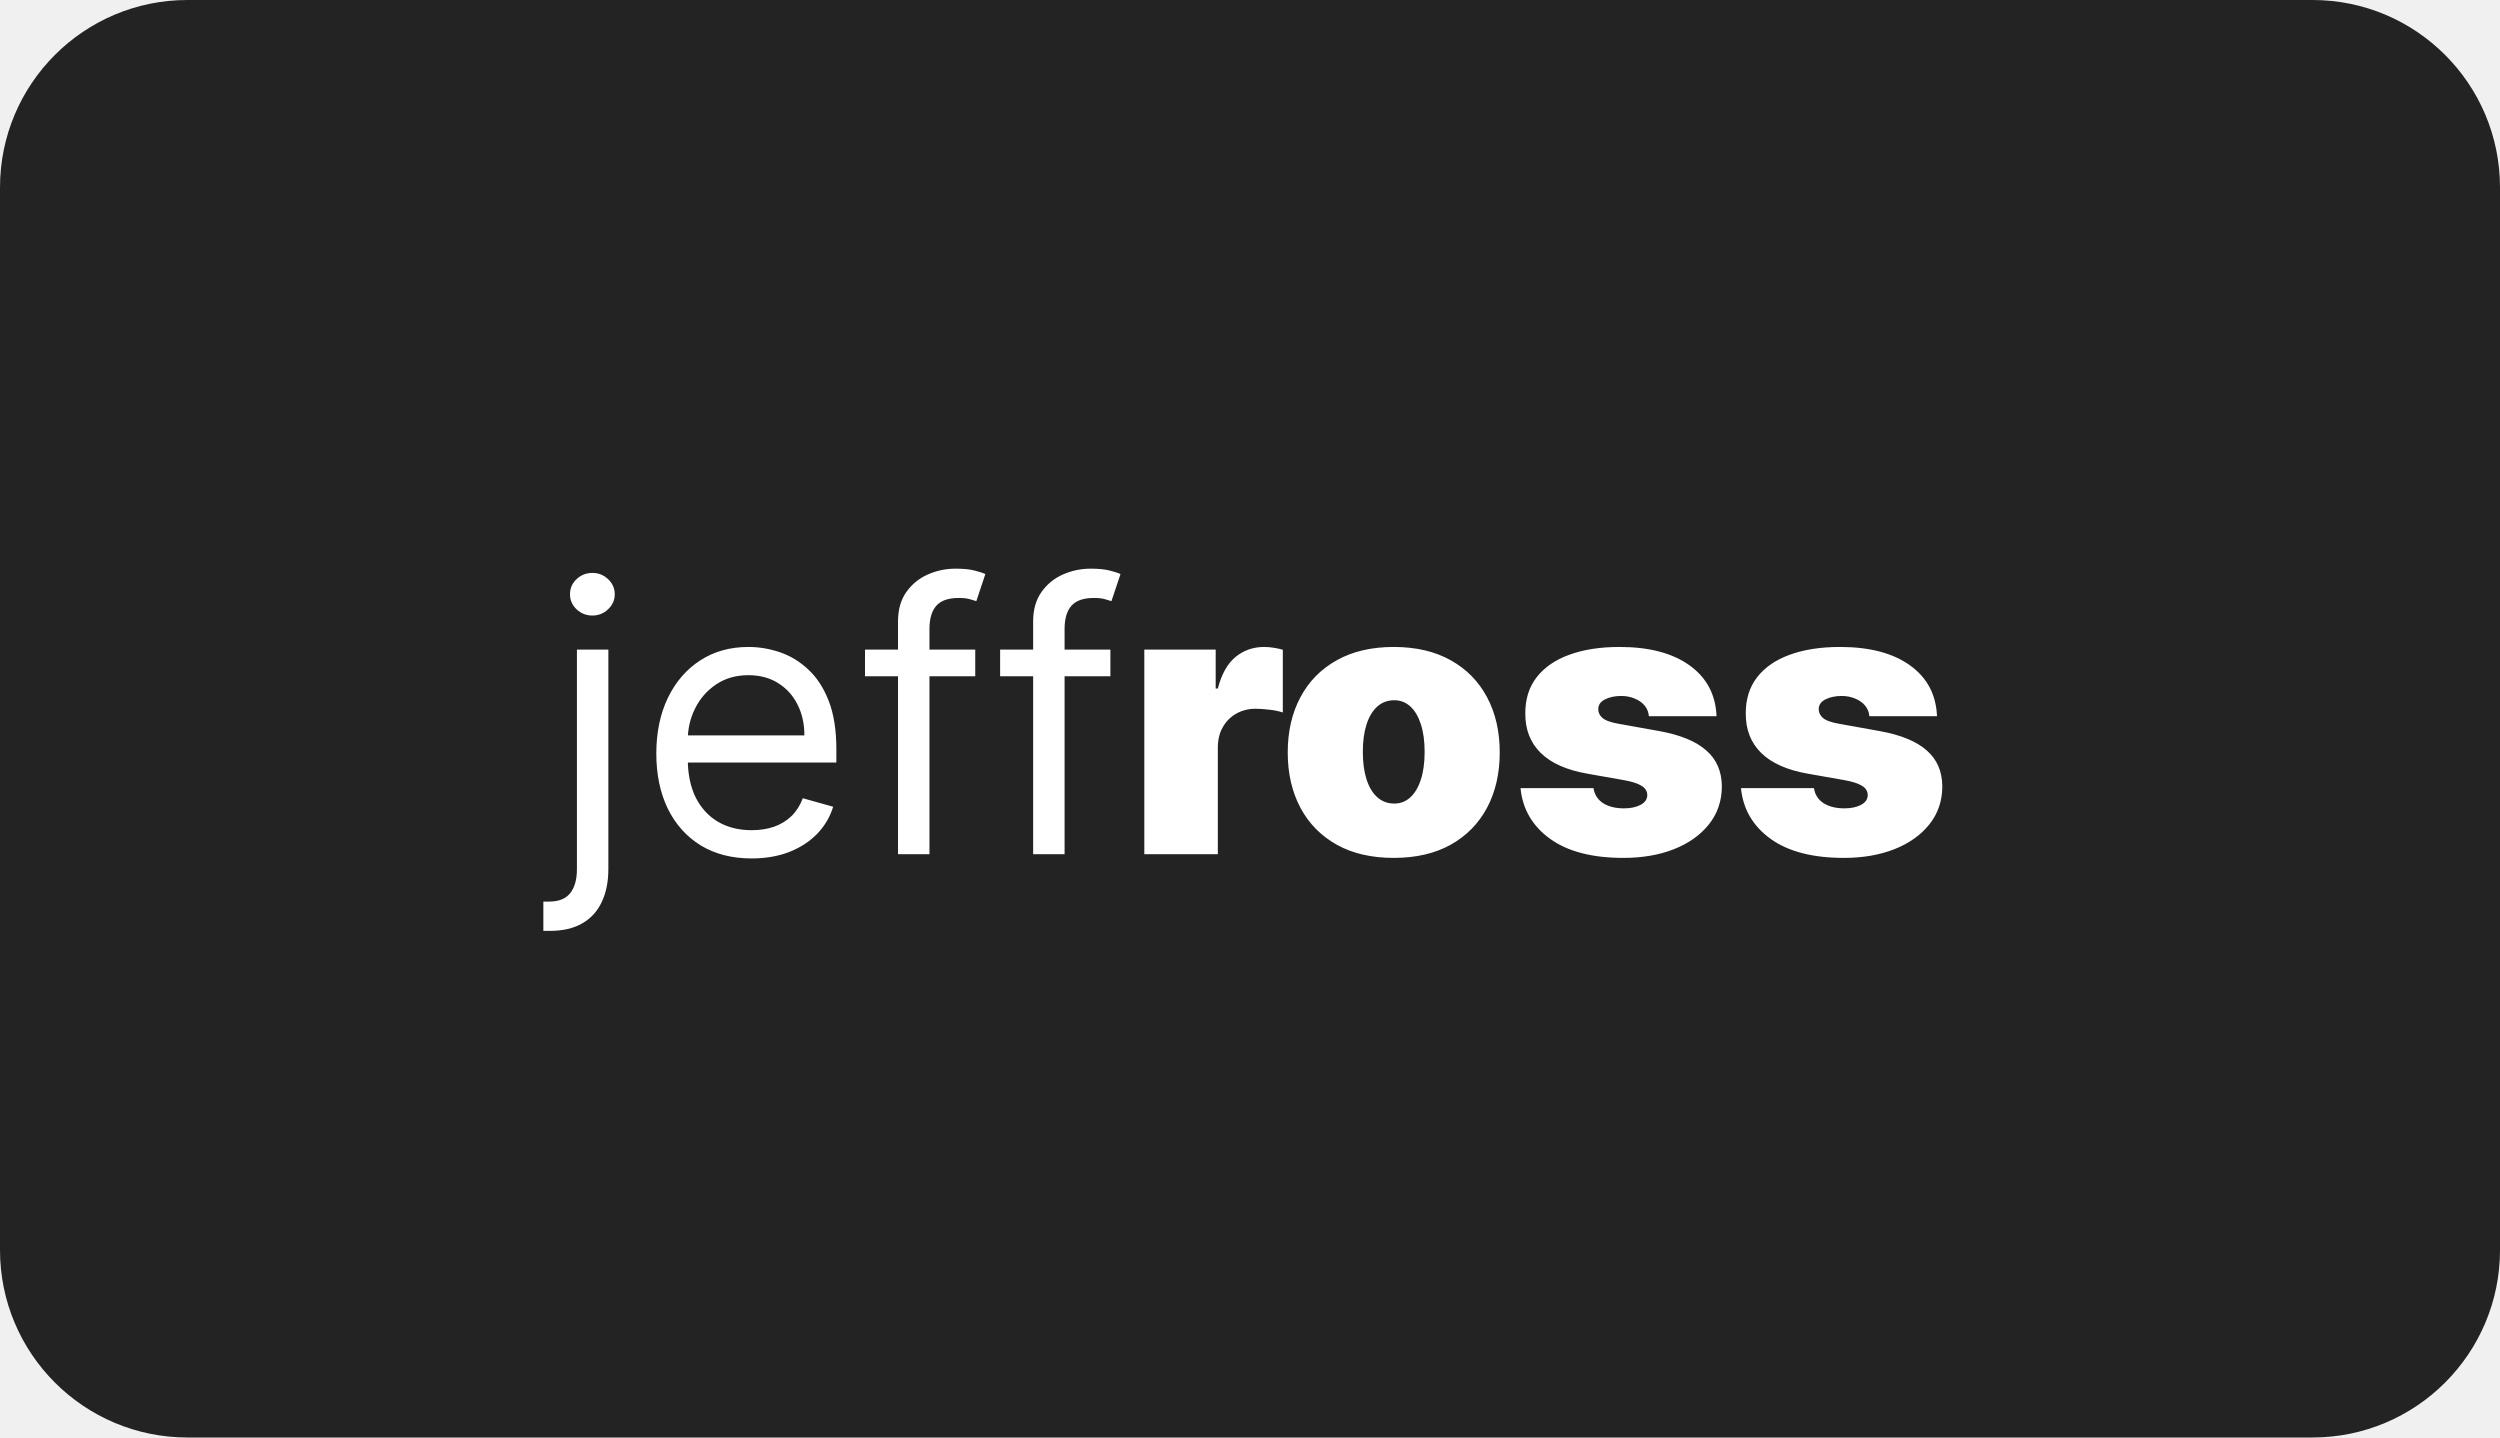
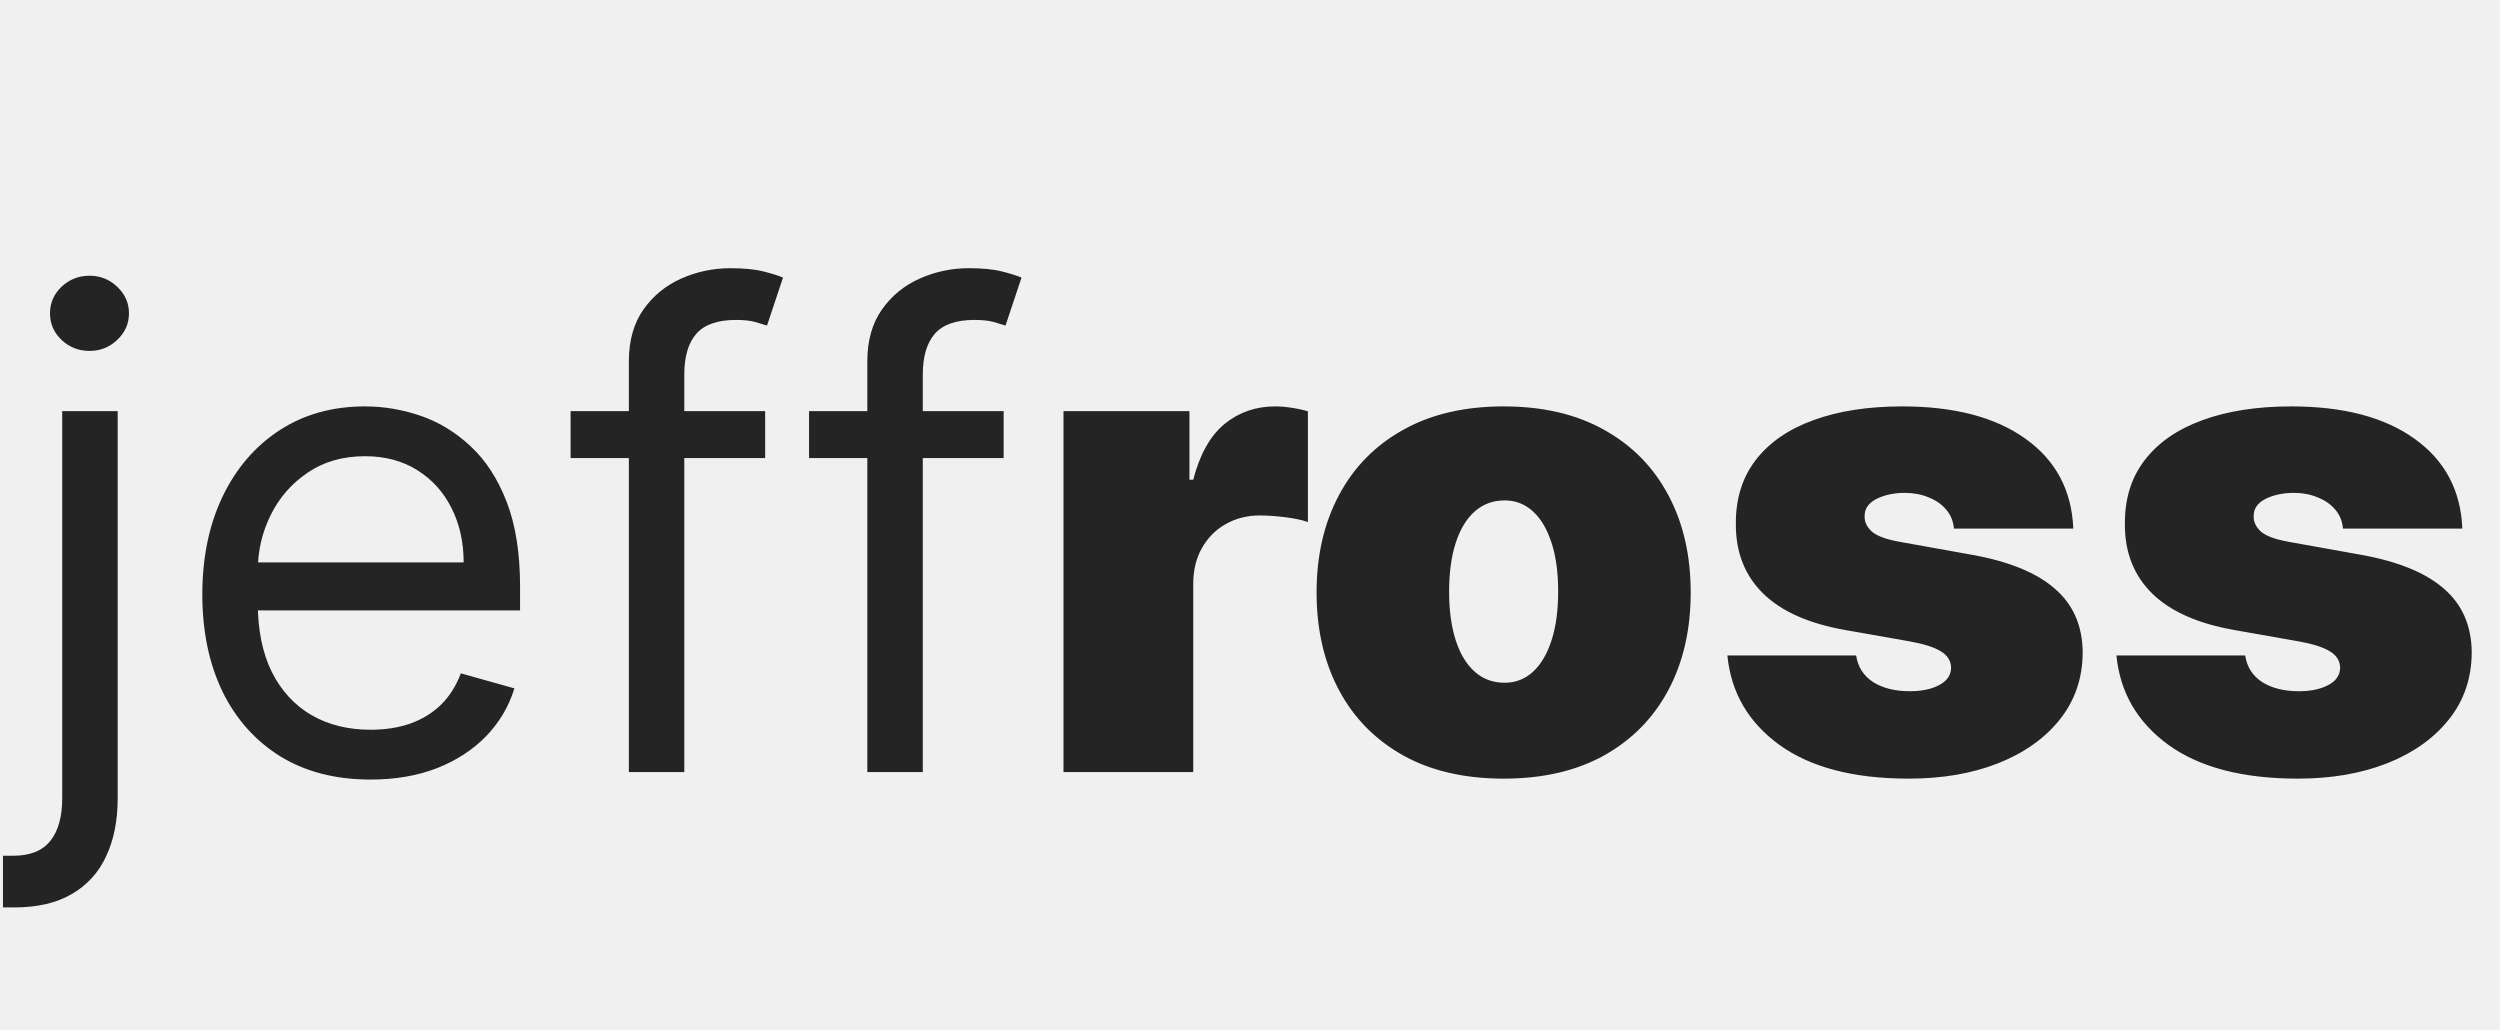
- <svg xmlns="http://www.w3.org/2000/svg" width="120" height="69" viewBox="0 0 120 69" fill="none">
-   <rect width="120" height="69" rx="9" fill="#232323" />
-   <path d="M27.692 31.182H29.201V41.716C29.201 42.321 29.096 42.845 28.887 43.288C28.683 43.731 28.372 44.075 27.954 44.318C27.541 44.56 27.019 44.682 26.388 44.682C26.337 44.682 26.286 44.682 26.235 44.682C26.184 44.682 26.133 44.682 26.081 44.682V43.276C26.133 43.276 26.179 43.276 26.222 43.276C26.265 43.276 26.311 43.276 26.363 43.276C26.823 43.276 27.16 43.139 27.373 42.867C27.586 42.598 27.692 42.215 27.692 41.716V31.182ZM28.434 29.546C28.14 29.546 27.886 29.445 27.673 29.245C27.464 29.045 27.36 28.804 27.36 28.523C27.36 28.241 27.464 28.001 27.673 27.8C27.886 27.6 28.14 27.5 28.434 27.5C28.728 27.5 28.979 27.6 29.188 27.8C29.401 28.001 29.508 28.241 29.508 28.523C29.508 28.804 29.401 29.045 29.188 29.245C28.979 29.445 28.728 29.546 28.434 29.546ZM36.08 41.205C35.134 41.205 34.318 40.996 33.632 40.578C32.95 40.156 32.424 39.568 32.053 38.814C31.687 38.055 31.503 37.173 31.503 36.168C31.503 35.162 31.687 34.276 32.053 33.508C32.424 32.737 32.94 32.136 33.6 31.706C34.265 31.271 35.04 31.054 35.927 31.054C36.438 31.054 36.943 31.139 37.442 31.31C37.94 31.48 38.394 31.757 38.803 32.141C39.212 32.52 39.538 33.023 39.781 33.649C40.024 34.276 40.145 35.047 40.145 35.963V36.602H32.577V35.298H38.611C38.611 34.744 38.501 34.25 38.279 33.815C38.062 33.381 37.751 33.038 37.346 32.786C36.945 32.535 36.472 32.409 35.927 32.409C35.326 32.409 34.806 32.558 34.367 32.856C33.932 33.151 33.598 33.534 33.364 34.007C33.129 34.48 33.012 34.987 33.012 35.528V36.398C33.012 37.139 33.14 37.768 33.395 38.283C33.656 38.795 34.016 39.185 34.476 39.453C34.936 39.717 35.471 39.849 36.08 39.849C36.477 39.849 36.834 39.794 37.154 39.683C37.478 39.568 37.757 39.398 37.991 39.172C38.226 38.942 38.407 38.656 38.535 38.315L39.992 38.724C39.839 39.219 39.581 39.653 39.219 40.028C38.856 40.399 38.409 40.689 37.876 40.898C37.344 41.102 36.745 41.205 36.08 41.205ZM46.812 31.182V32.46H41.52V31.182H46.812ZM43.105 41V29.827C43.105 29.264 43.237 28.796 43.501 28.421C43.766 28.046 44.109 27.764 44.531 27.577C44.952 27.389 45.398 27.296 45.866 27.296C46.237 27.296 46.54 27.325 46.774 27.385C47.008 27.445 47.183 27.5 47.298 27.551L46.864 28.855C46.787 28.829 46.68 28.798 46.544 28.759C46.412 28.721 46.237 28.702 46.02 28.702C45.521 28.702 45.161 28.827 44.94 29.079C44.722 29.33 44.614 29.699 44.614 30.185V41H43.105ZM53.299 31.182V32.46H48.006V31.182H53.299ZM49.591 41V29.827C49.591 29.264 49.724 28.796 49.988 28.421C50.252 28.046 50.595 27.764 51.017 27.577C51.439 27.389 51.884 27.296 52.353 27.296C52.724 27.296 53.026 27.325 53.26 27.385C53.495 27.445 53.669 27.5 53.785 27.551L53.35 28.855C53.273 28.829 53.167 28.798 53.03 28.759C52.898 28.721 52.724 28.702 52.506 28.702C52.008 28.702 51.648 28.827 51.426 29.079C51.209 29.33 51.1 29.699 51.1 30.185V41H49.591ZM54.927 41V31.182H58.353V33.048H58.456C58.635 32.358 58.918 31.853 59.306 31.533C59.698 31.214 60.156 31.054 60.68 31.054C60.833 31.054 60.985 31.067 61.134 31.092C61.287 31.114 61.434 31.146 61.575 31.188V34.199C61.4 34.139 61.185 34.094 60.929 34.065C60.674 34.035 60.454 34.02 60.271 34.02C59.926 34.02 59.615 34.099 59.338 34.256C59.065 34.41 58.85 34.627 58.692 34.908C58.534 35.185 58.456 35.511 58.456 35.886V41H54.927ZM66.899 41.179C65.834 41.179 64.922 40.968 64.164 40.546C63.405 40.12 62.823 39.528 62.419 38.769C62.014 38.006 61.811 37.122 61.811 36.117C61.811 35.111 62.014 34.229 62.419 33.47C62.823 32.707 63.405 32.115 64.164 31.693C64.922 31.267 65.834 31.054 66.899 31.054C67.965 31.054 68.877 31.267 69.635 31.693C70.394 32.115 70.975 32.707 71.38 33.47C71.785 34.229 71.987 35.111 71.987 36.117C71.987 37.122 71.785 38.006 71.38 38.769C70.975 39.528 70.394 40.12 69.635 40.546C68.877 40.968 67.965 41.179 66.899 41.179ZM66.925 38.571C67.223 38.571 67.481 38.471 67.698 38.271C67.916 38.07 68.084 37.785 68.203 37.414C68.323 37.043 68.382 36.602 68.382 36.091C68.382 35.575 68.323 35.134 68.203 34.768C68.084 34.397 67.916 34.111 67.698 33.911C67.481 33.711 67.223 33.611 66.925 33.611C66.61 33.611 66.339 33.711 66.113 33.911C65.887 34.111 65.715 34.397 65.595 34.768C65.476 35.134 65.416 35.575 65.416 36.091C65.416 36.602 65.476 37.043 65.595 37.414C65.715 37.785 65.887 38.07 66.113 38.271C66.339 38.471 66.61 38.571 66.925 38.571ZM82.394 34.378H79.147C79.129 34.178 79.059 34.005 78.936 33.86C78.812 33.715 78.652 33.604 78.456 33.528C78.264 33.447 78.051 33.406 77.817 33.406C77.514 33.406 77.254 33.462 77.037 33.572C76.82 33.683 76.713 33.841 76.718 34.045C76.713 34.19 76.775 34.325 76.903 34.448C77.035 34.572 77.289 34.668 77.664 34.736L79.658 35.094C80.664 35.277 81.412 35.586 81.901 36.021C82.396 36.451 82.645 37.028 82.649 37.753C82.645 38.452 82.436 39.059 82.023 39.575C81.614 40.086 81.053 40.482 80.342 40.764C79.635 41.041 78.827 41.179 77.919 41.179C76.419 41.179 75.245 40.872 74.397 40.258C73.553 39.645 73.083 38.835 72.985 37.83H76.487C76.534 38.141 76.688 38.381 76.948 38.552C77.212 38.718 77.544 38.801 77.945 38.801C78.269 38.801 78.535 38.746 78.744 38.635C78.957 38.524 79.066 38.367 79.07 38.162C79.066 37.974 78.972 37.825 78.789 37.715C78.61 37.604 78.328 37.514 77.945 37.446L76.206 37.139C75.205 36.965 74.455 36.632 73.956 36.142C73.458 35.652 73.21 35.021 73.215 34.25C73.21 33.568 73.389 32.991 73.752 32.518C74.118 32.041 74.64 31.678 75.318 31.431C76 31.18 76.807 31.054 77.74 31.054C79.159 31.054 80.278 31.348 81.096 31.936C81.919 32.524 82.351 33.338 82.394 34.378ZM92.976 34.378H89.729C89.712 34.178 89.641 34.005 89.518 33.86C89.394 33.715 89.234 33.604 89.038 33.528C88.847 33.447 88.633 33.406 88.399 33.406C88.097 33.406 87.837 33.462 87.619 33.572C87.402 33.683 87.295 33.841 87.3 34.045C87.295 34.19 87.357 34.325 87.485 34.448C87.617 34.572 87.871 34.668 88.246 34.736L90.24 35.094C91.246 35.277 91.993 35.586 92.484 36.021C92.978 36.451 93.227 37.028 93.231 37.753C93.227 38.452 93.018 39.059 92.605 39.575C92.196 40.086 91.636 40.482 90.924 40.764C90.216 41.041 89.409 41.179 88.501 41.179C87.001 41.179 85.827 40.872 84.979 40.258C84.136 39.645 83.665 38.835 83.567 37.83H87.07C87.116 38.141 87.27 38.381 87.53 38.552C87.794 38.718 88.126 38.801 88.527 38.801C88.851 38.801 89.117 38.746 89.326 38.635C89.539 38.524 89.648 38.367 89.652 38.162C89.648 37.974 89.554 37.825 89.371 37.715C89.192 37.604 88.91 37.514 88.527 37.446L86.788 37.139C85.787 36.965 85.037 36.632 84.538 36.142C84.04 35.652 83.793 35.021 83.797 34.25C83.793 33.568 83.972 32.991 84.334 32.518C84.7 32.041 85.222 31.678 85.9 31.431C86.582 31.18 87.389 31.054 88.322 31.054C89.741 31.054 90.86 31.348 91.678 31.936C92.501 32.524 92.933 33.338 92.976 34.378Z" fill="white" />
+ <svg xmlns="http://www.w3.org/2000/svg" width="68" height="28" viewBox="0 0 68 28" fill="none">
+   <path d="M1.692 11.182H3.201V21.716C3.201 22.321 3.096 22.845 2.888 23.288C2.683 23.732 2.372 24.075 1.954 24.317C1.541 24.56 1.019 24.682 0.388 24.682C0.337 24.682 0.286 24.682 0.235 24.682C0.184 24.682 0.133 24.682 0.081 24.682V23.276C0.133 23.276 0.179 23.276 0.222 23.276C0.265 23.276 0.312 23.276 0.363 23.276C0.823 23.276 1.16 23.139 1.373 22.866C1.586 22.598 1.692 22.215 1.692 21.716V11.182ZM2.434 9.545C2.14 9.545 1.886 9.445 1.673 9.245C1.464 9.045 1.36 8.804 1.36 8.523C1.36 8.241 1.464 8.001 1.673 7.8C1.886 7.6 2.14 7.5 2.434 7.5C2.728 7.5 2.979 7.6 3.188 7.8C3.401 8.001 3.508 8.241 3.508 8.523C3.508 8.804 3.401 9.045 3.188 9.245C2.979 9.445 2.728 9.545 2.434 9.545ZM10.08 21.204C9.134 21.204 8.318 20.996 7.632 20.578C6.95 20.156 6.424 19.568 6.053 18.814C5.687 18.055 5.503 17.173 5.503 16.168C5.503 15.162 5.687 14.276 6.053 13.508C6.424 12.737 6.94 12.136 7.6 11.706C8.265 11.271 9.04 11.054 9.927 11.054C10.438 11.054 10.943 11.139 11.442 11.31C11.94 11.48 12.394 11.757 12.803 12.141C13.212 12.52 13.538 13.023 13.781 13.649C14.024 14.276 14.146 15.047 14.146 15.963V16.602H6.577V15.298H12.611C12.611 14.744 12.501 14.25 12.279 13.815C12.062 13.381 11.751 13.038 11.346 12.786C10.945 12.535 10.472 12.409 9.927 12.409C9.326 12.409 8.806 12.558 8.367 12.857C7.932 13.151 7.598 13.534 7.364 14.007C7.129 14.48 7.012 14.987 7.012 15.528V16.398C7.012 17.139 7.14 17.768 7.396 18.283C7.655 18.795 8.016 19.185 8.476 19.453C8.936 19.717 9.471 19.849 10.08 19.849C10.476 19.849 10.834 19.794 11.154 19.683C11.478 19.568 11.757 19.398 11.991 19.172C12.226 18.942 12.407 18.656 12.535 18.315L13.992 18.724C13.839 19.219 13.581 19.653 13.219 20.028C12.856 20.399 12.409 20.689 11.876 20.898C11.344 21.102 10.745 21.204 10.08 21.204ZM20.812 11.182V12.46H15.52V11.182H20.812ZM17.105 21V9.827C17.105 9.264 17.237 8.795 17.501 8.42C17.765 8.045 18.109 7.764 18.53 7.577C18.952 7.389 19.398 7.295 19.866 7.295C20.237 7.295 20.54 7.325 20.774 7.385C21.008 7.445 21.183 7.5 21.298 7.551L20.863 8.855C20.787 8.83 20.68 8.798 20.544 8.759C20.412 8.721 20.237 8.702 20.02 8.702C19.521 8.702 19.161 8.827 18.939 9.079C18.722 9.33 18.613 9.699 18.613 10.185V21H17.105ZM27.299 11.182V12.46H22.006V11.182H27.299ZM23.591 21V9.827C23.591 9.264 23.724 8.795 23.988 8.42C24.252 8.045 24.595 7.764 25.017 7.577C25.439 7.389 25.884 7.295 26.353 7.295C26.724 7.295 27.026 7.325 27.26 7.385C27.495 7.445 27.669 7.5 27.785 7.551L27.35 8.855C27.273 8.83 27.167 8.798 27.03 8.759C26.898 8.721 26.724 8.702 26.506 8.702C26.008 8.702 25.648 8.827 25.426 9.079C25.209 9.33 25.1 9.699 25.1 10.185V21H23.591ZM28.927 21V11.182H32.353V13.048H32.456C32.635 12.358 32.918 11.853 33.306 11.533C33.698 11.214 34.156 11.054 34.68 11.054C34.833 11.054 34.985 11.067 35.134 11.092C35.287 11.114 35.434 11.146 35.575 11.188V14.199C35.4 14.139 35.185 14.095 34.929 14.065C34.674 14.035 34.454 14.02 34.271 14.02C33.926 14.02 33.615 14.099 33.338 14.256C33.065 14.41 32.85 14.627 32.692 14.908C32.534 15.185 32.456 15.511 32.456 15.886V21H28.927ZM40.899 21.179C39.834 21.179 38.922 20.968 38.164 20.546C37.405 20.12 36.823 19.528 36.419 18.769C36.014 18.006 35.811 17.122 35.811 16.116C35.811 15.111 36.014 14.229 36.419 13.47C36.823 12.707 37.405 12.115 38.164 11.693C38.922 11.267 39.834 11.054 40.899 11.054C41.965 11.054 42.877 11.267 43.635 11.693C44.394 12.115 44.975 12.707 45.38 13.47C45.785 14.229 45.987 15.111 45.987 16.116C45.987 17.122 45.785 18.006 45.38 18.769C44.975 19.528 44.394 20.12 43.635 20.546C42.877 20.968 41.965 21.179 40.899 21.179ZM40.925 18.571C41.223 18.571 41.481 18.471 41.698 18.271C41.916 18.07 42.084 17.785 42.203 17.414C42.323 17.043 42.382 16.602 42.382 16.091C42.382 15.575 42.323 15.134 42.203 14.768C42.084 14.397 41.916 14.111 41.698 13.911C41.481 13.711 41.223 13.611 40.925 13.611C40.61 13.611 40.339 13.711 40.113 13.911C39.887 14.111 39.715 14.397 39.595 14.768C39.476 15.134 39.416 15.575 39.416 16.091C39.416 16.602 39.476 17.043 39.595 17.414C39.715 17.785 39.887 18.07 40.113 18.271C40.339 18.471 40.61 18.571 40.925 18.571ZM56.394 14.378H53.147C53.13 14.178 53.059 14.005 52.936 13.86C52.812 13.715 52.652 13.604 52.456 13.528C52.264 13.447 52.051 13.406 51.817 13.406C51.514 13.406 51.255 13.462 51.037 13.572C50.82 13.683 50.713 13.841 50.718 14.046C50.713 14.19 50.775 14.325 50.903 14.448C51.035 14.572 51.289 14.668 51.664 14.736L53.658 15.094C54.664 15.277 55.411 15.586 55.901 16.021C56.396 16.451 56.645 17.028 56.649 17.753C56.645 18.452 56.436 19.059 56.023 19.575C55.614 20.086 55.053 20.482 54.342 20.764C53.635 21.041 52.827 21.179 51.919 21.179C50.419 21.179 49.245 20.872 48.397 20.259C47.553 19.645 47.083 18.835 46.985 17.829H50.487C50.534 18.141 50.688 18.381 50.948 18.552C51.212 18.718 51.544 18.801 51.945 18.801C52.269 18.801 52.535 18.746 52.744 18.635C52.957 18.524 53.066 18.366 53.07 18.162C53.066 17.974 52.972 17.825 52.789 17.715C52.61 17.604 52.328 17.514 51.945 17.446L50.206 17.139C49.205 16.965 48.455 16.632 47.956 16.142C47.458 15.652 47.211 15.021 47.215 14.25C47.211 13.568 47.389 12.991 47.752 12.518C48.118 12.04 48.64 11.678 49.318 11.431C50 11.18 50.807 11.054 51.74 11.054C53.159 11.054 54.278 11.348 55.096 11.936C55.919 12.524 56.351 13.338 56.394 14.378ZM66.976 14.378H63.729C63.712 14.178 63.641 14.005 63.518 13.86C63.394 13.715 63.234 13.604 63.038 13.528C62.846 13.447 62.633 13.406 62.399 13.406C62.096 13.406 61.837 13.462 61.619 13.572C61.402 13.683 61.295 13.841 61.3 14.046C61.295 14.19 61.357 14.325 61.485 14.448C61.617 14.572 61.871 14.668 62.246 14.736L64.24 15.094C65.246 15.277 65.993 15.586 66.484 16.021C66.978 16.451 67.227 17.028 67.231 17.753C67.227 18.452 67.018 19.059 66.605 19.575C66.196 20.086 65.636 20.482 64.924 20.764C64.216 21.041 63.409 21.179 62.501 21.179C61.001 21.179 59.827 20.872 58.979 20.259C58.136 19.645 57.665 18.835 57.567 17.829H61.069C61.116 18.141 61.27 18.381 61.53 18.552C61.794 18.718 62.126 18.801 62.527 18.801C62.851 18.801 63.117 18.746 63.326 18.635C63.539 18.524 63.648 18.366 63.652 18.162C63.648 17.974 63.554 17.825 63.371 17.715C63.192 17.604 62.91 17.514 62.527 17.446L60.788 17.139C59.787 16.965 59.037 16.632 58.538 16.142C58.04 15.652 57.792 15.021 57.797 14.25C57.792 13.568 57.971 12.991 58.334 12.518C58.7 12.04 59.222 11.678 59.9 11.431C60.582 11.18 61.389 11.054 62.322 11.054C63.741 11.054 64.86 11.348 65.678 11.936C66.501 12.524 66.933 13.338 66.976 14.378Z" fill="#242424" />
</svg>
